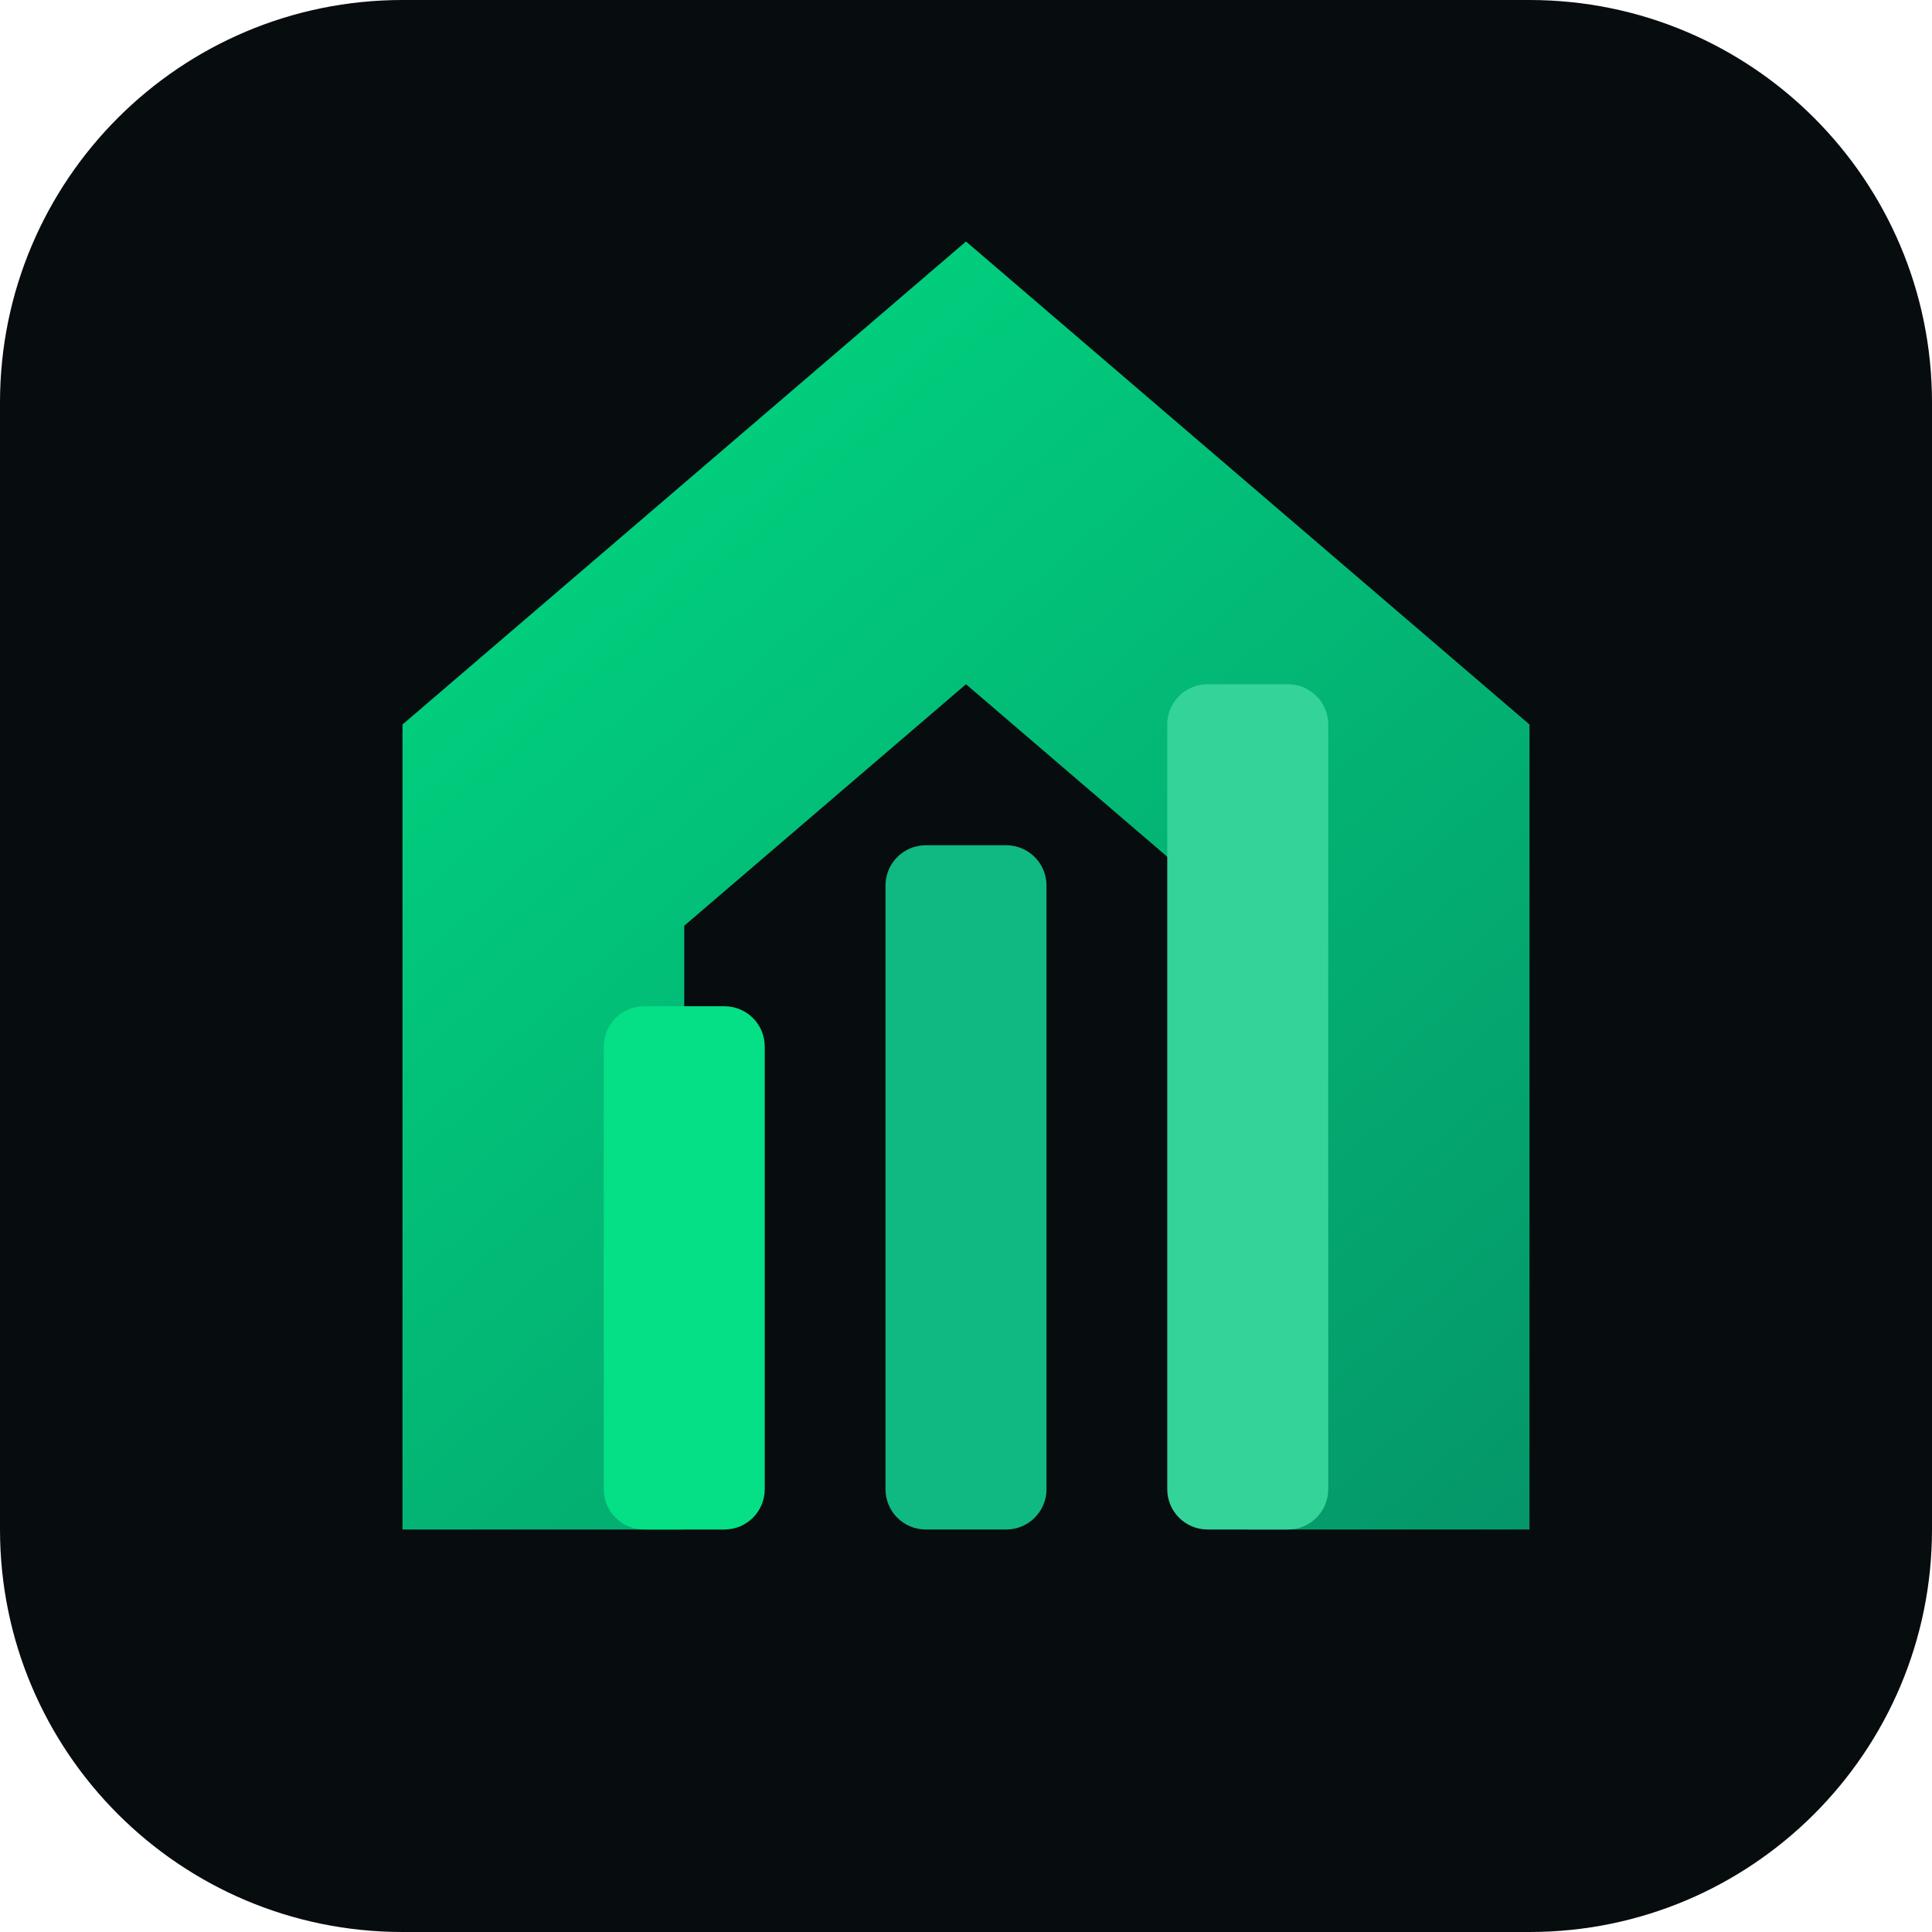
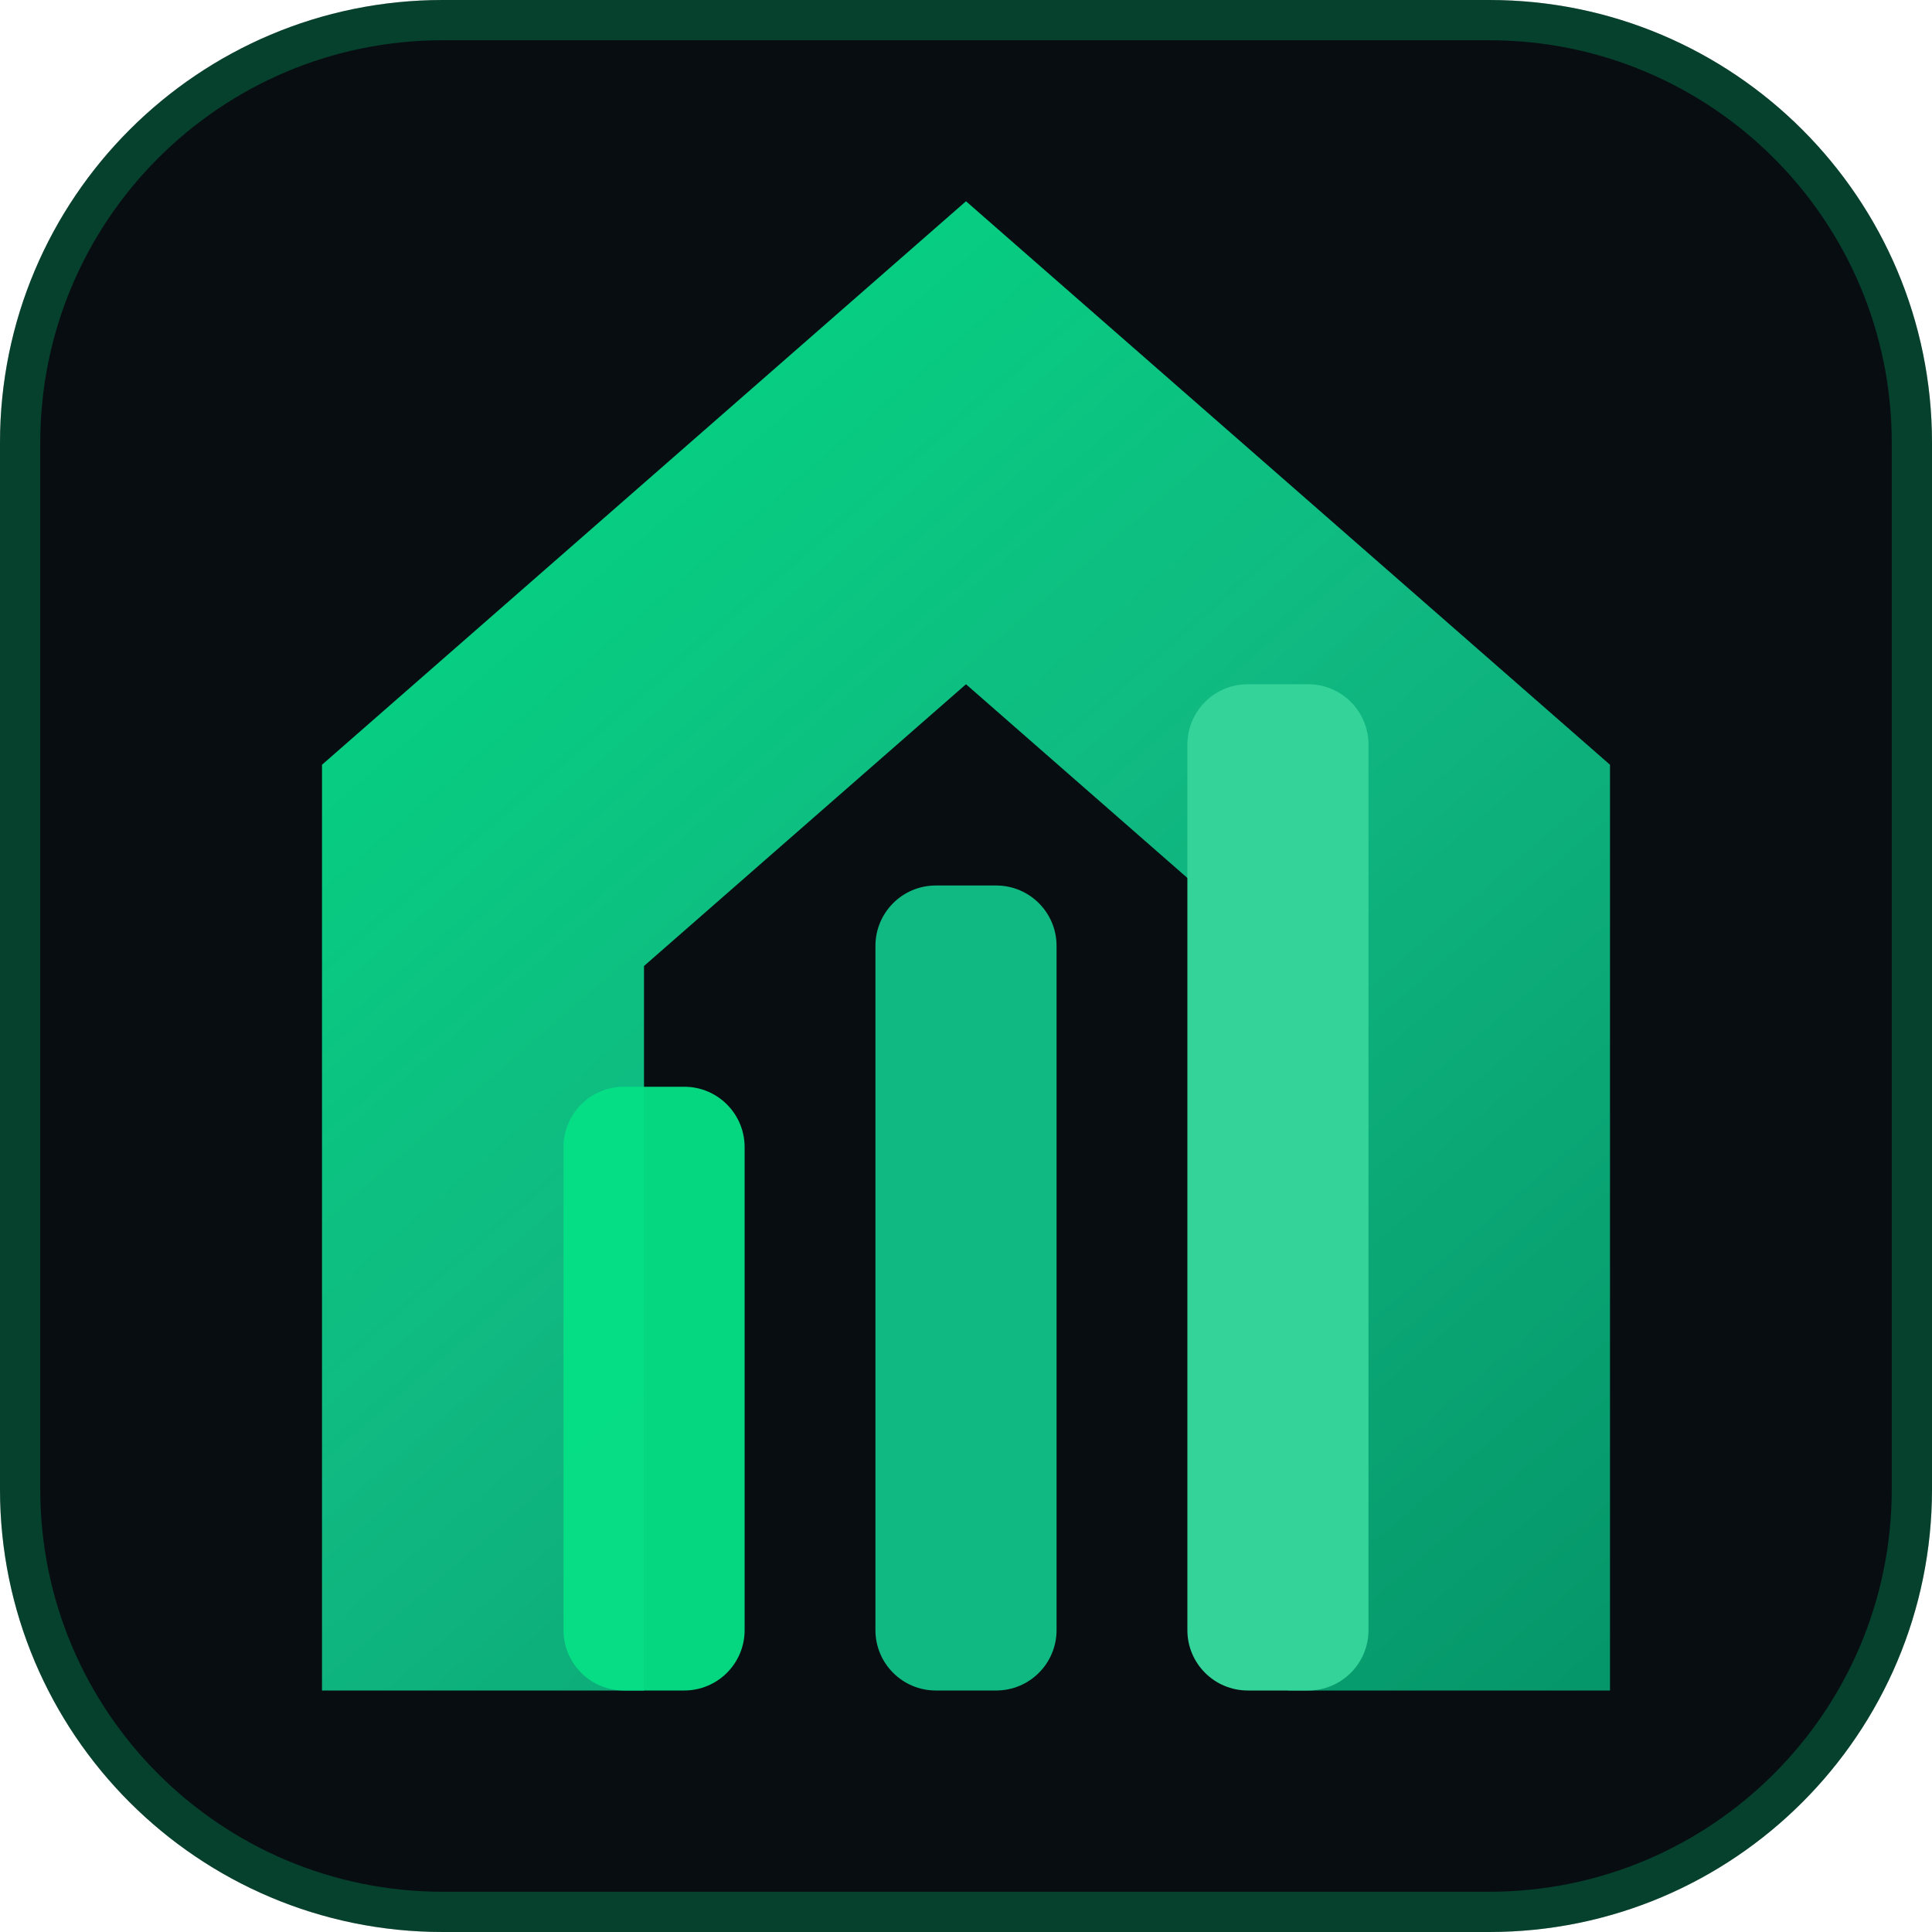
<svg xmlns="http://www.w3.org/2000/svg" viewBox="0 0 48 48" fill="none">
-   <rect width="48" height="48" rx="10" fill="#070C0F" />
-   <path d="M24 6L38 18V38H31V23L24 17L17 23V38H10V18L24 6Z" fill="url(#fav-grad)" />
-   <rect x="15" y="25" width="4" height="13" rx="1" fill="#05DF85" />
-   <rect x="22" y="21" width="4" height="17" rx="1" fill="#10B981" />
-   <rect x="29" y="17" width="4" height="21" rx="1" fill="#34D399" />
+   <rect width="48" height="48" rx="11" fill="#080d11" />
+   <rect x="0.5" y="0.5" width="47" height="47" rx="10.5" stroke="#00dc82" stroke-opacity="0.25" />
+   <path d="M24 5L40 19V42H32V24L24 17L16 24V42H8V19L24 5Z" fill="url(#moore-fav-grad)" />
+   <rect x="14" y="27" width="4.5" height="15" rx="1.5" fill="#05df85" opacity="0.95" />
+   <rect x="21.75" y="22" width="4.5" height="20" rx="1.5" fill="#10b981" />
+   <rect x="29.5" y="17" width="4.5" height="25" rx="1.5" fill="#34d399" />
  <defs>
-     <linearGradient id="fav-grad" x1="10" y1="6" x2="38" y2="38" gradientUnits="userSpaceOnUse">
+     <linearGradient id="moore-fav-grad" x1="8" y1="5" x2="40" y2="42" gradientUnits="userSpaceOnUse">
      <stop stop-color="#00DC82" />
+       <stop offset="0.5" stop-color="#10B981" />
      <stop offset="1" stop-color="#059669" />
    </linearGradient>
  </defs>
</svg>
